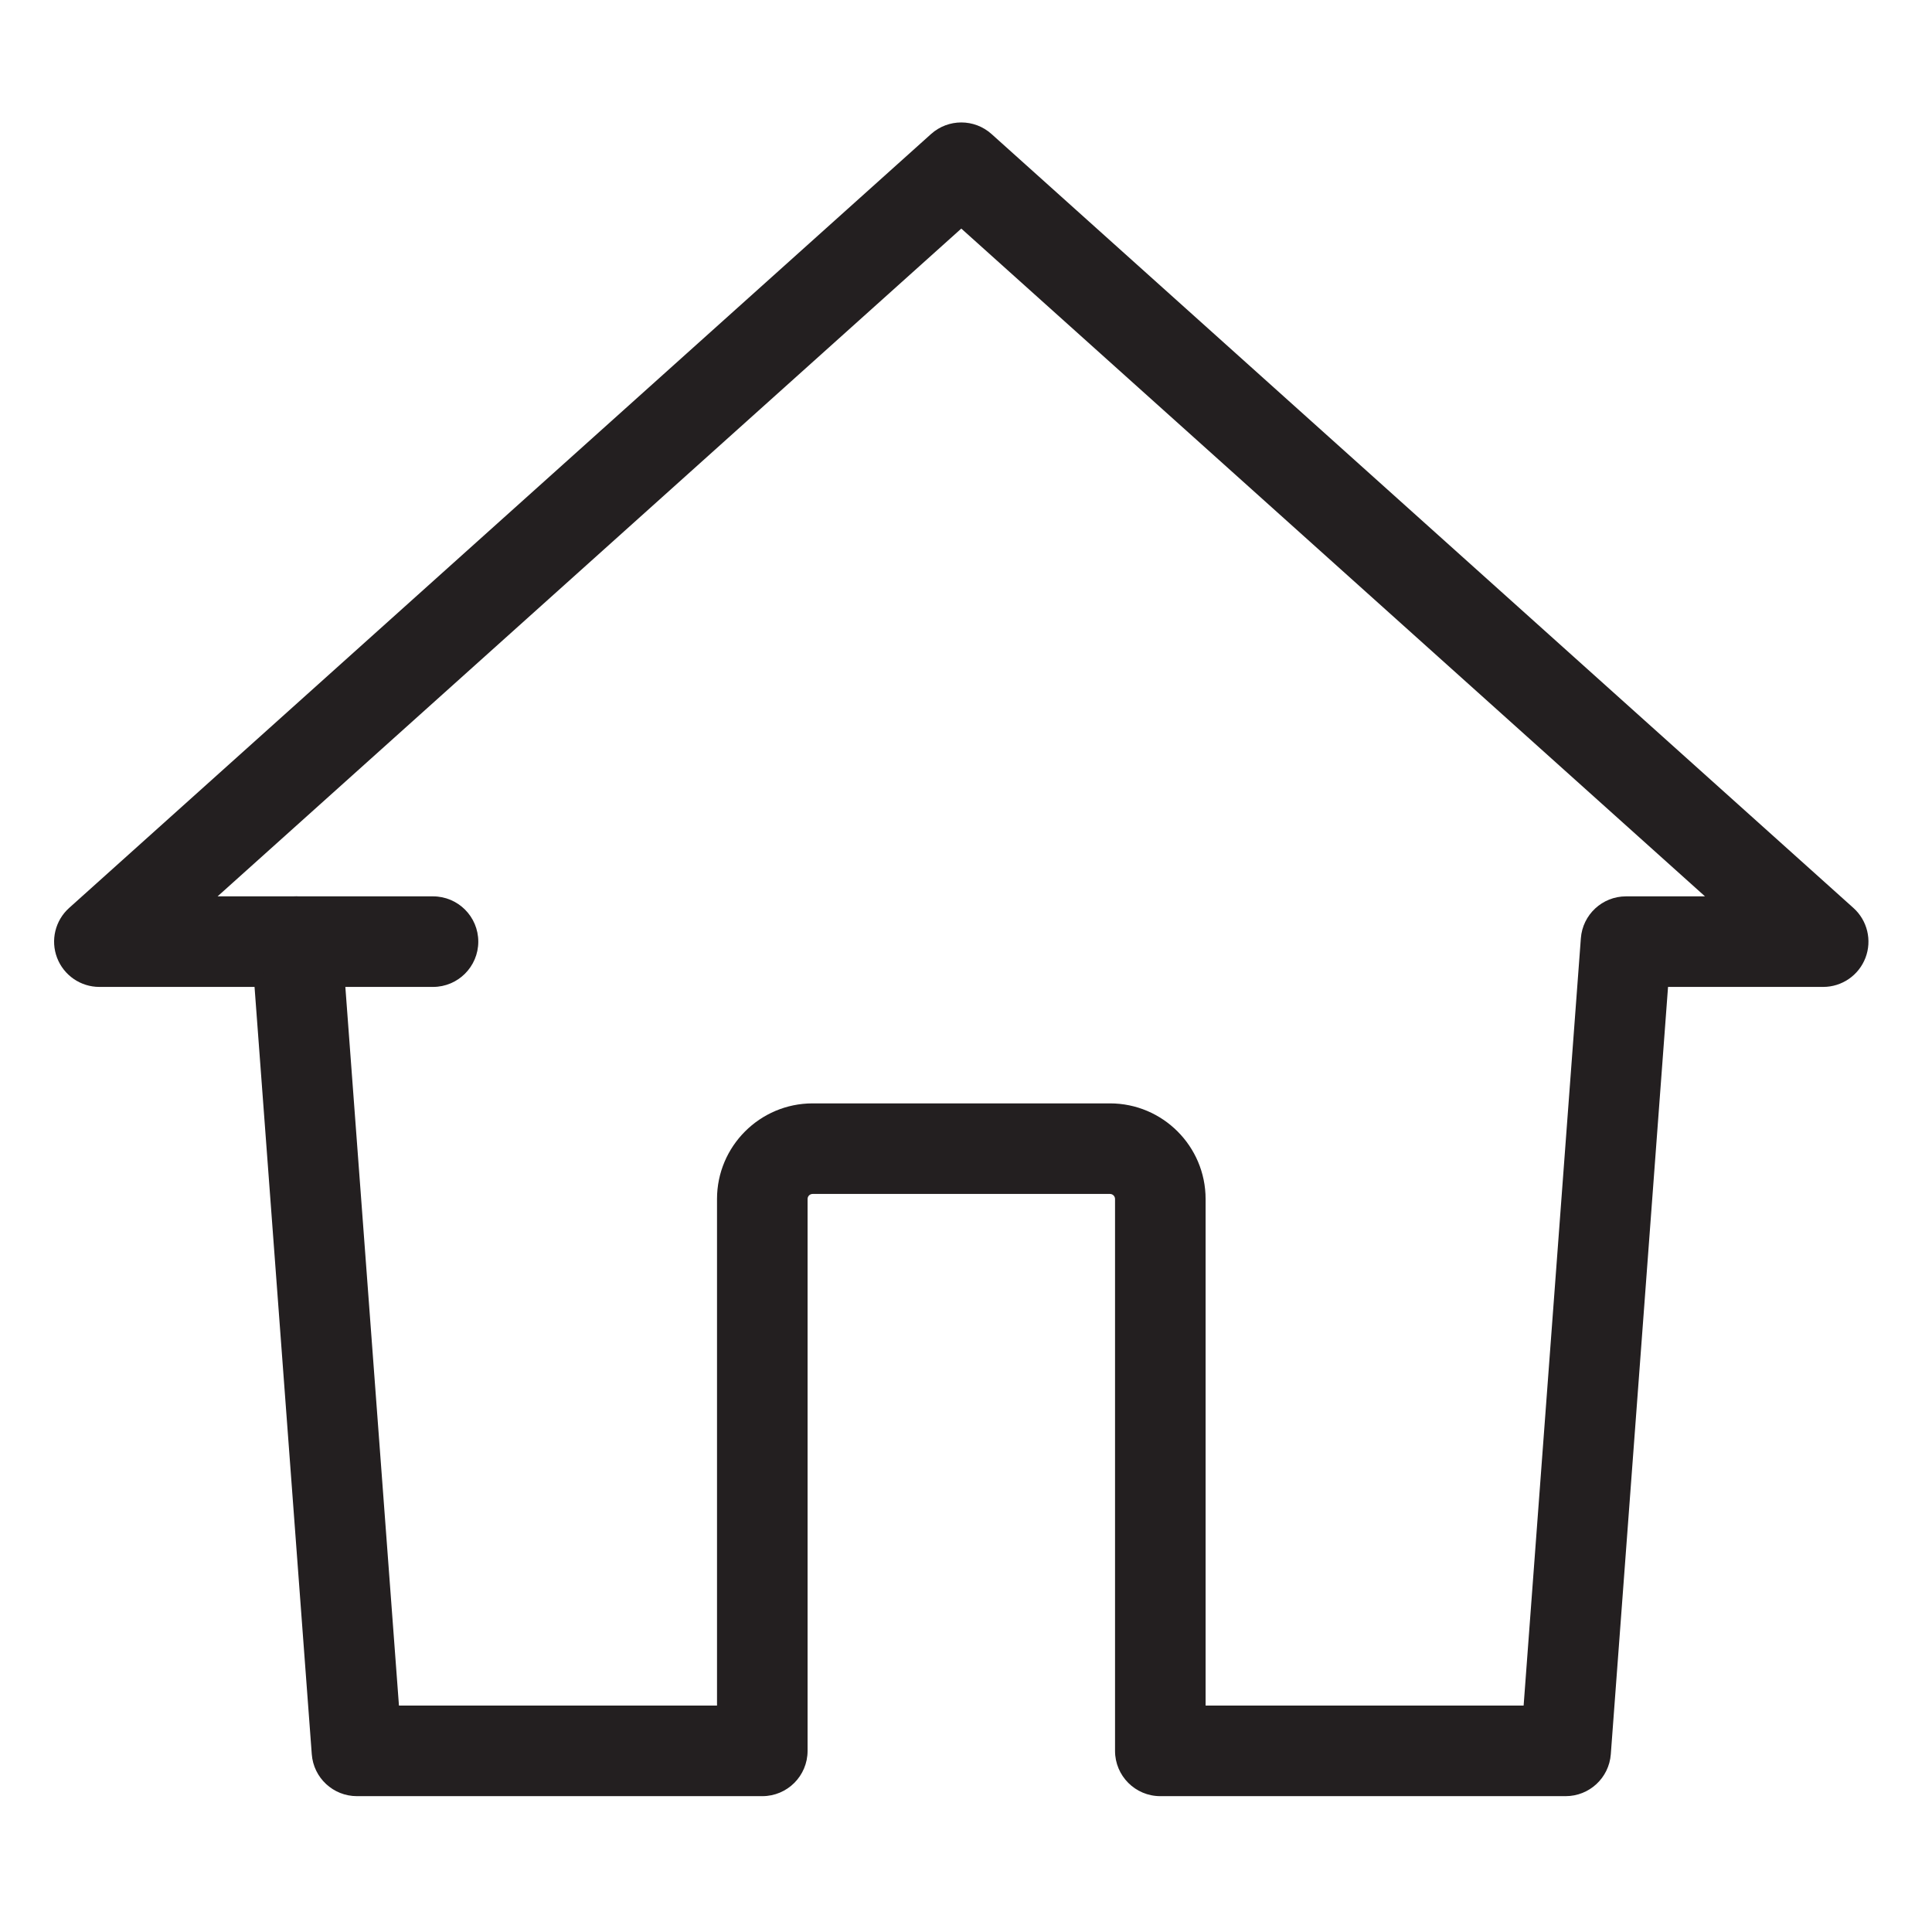
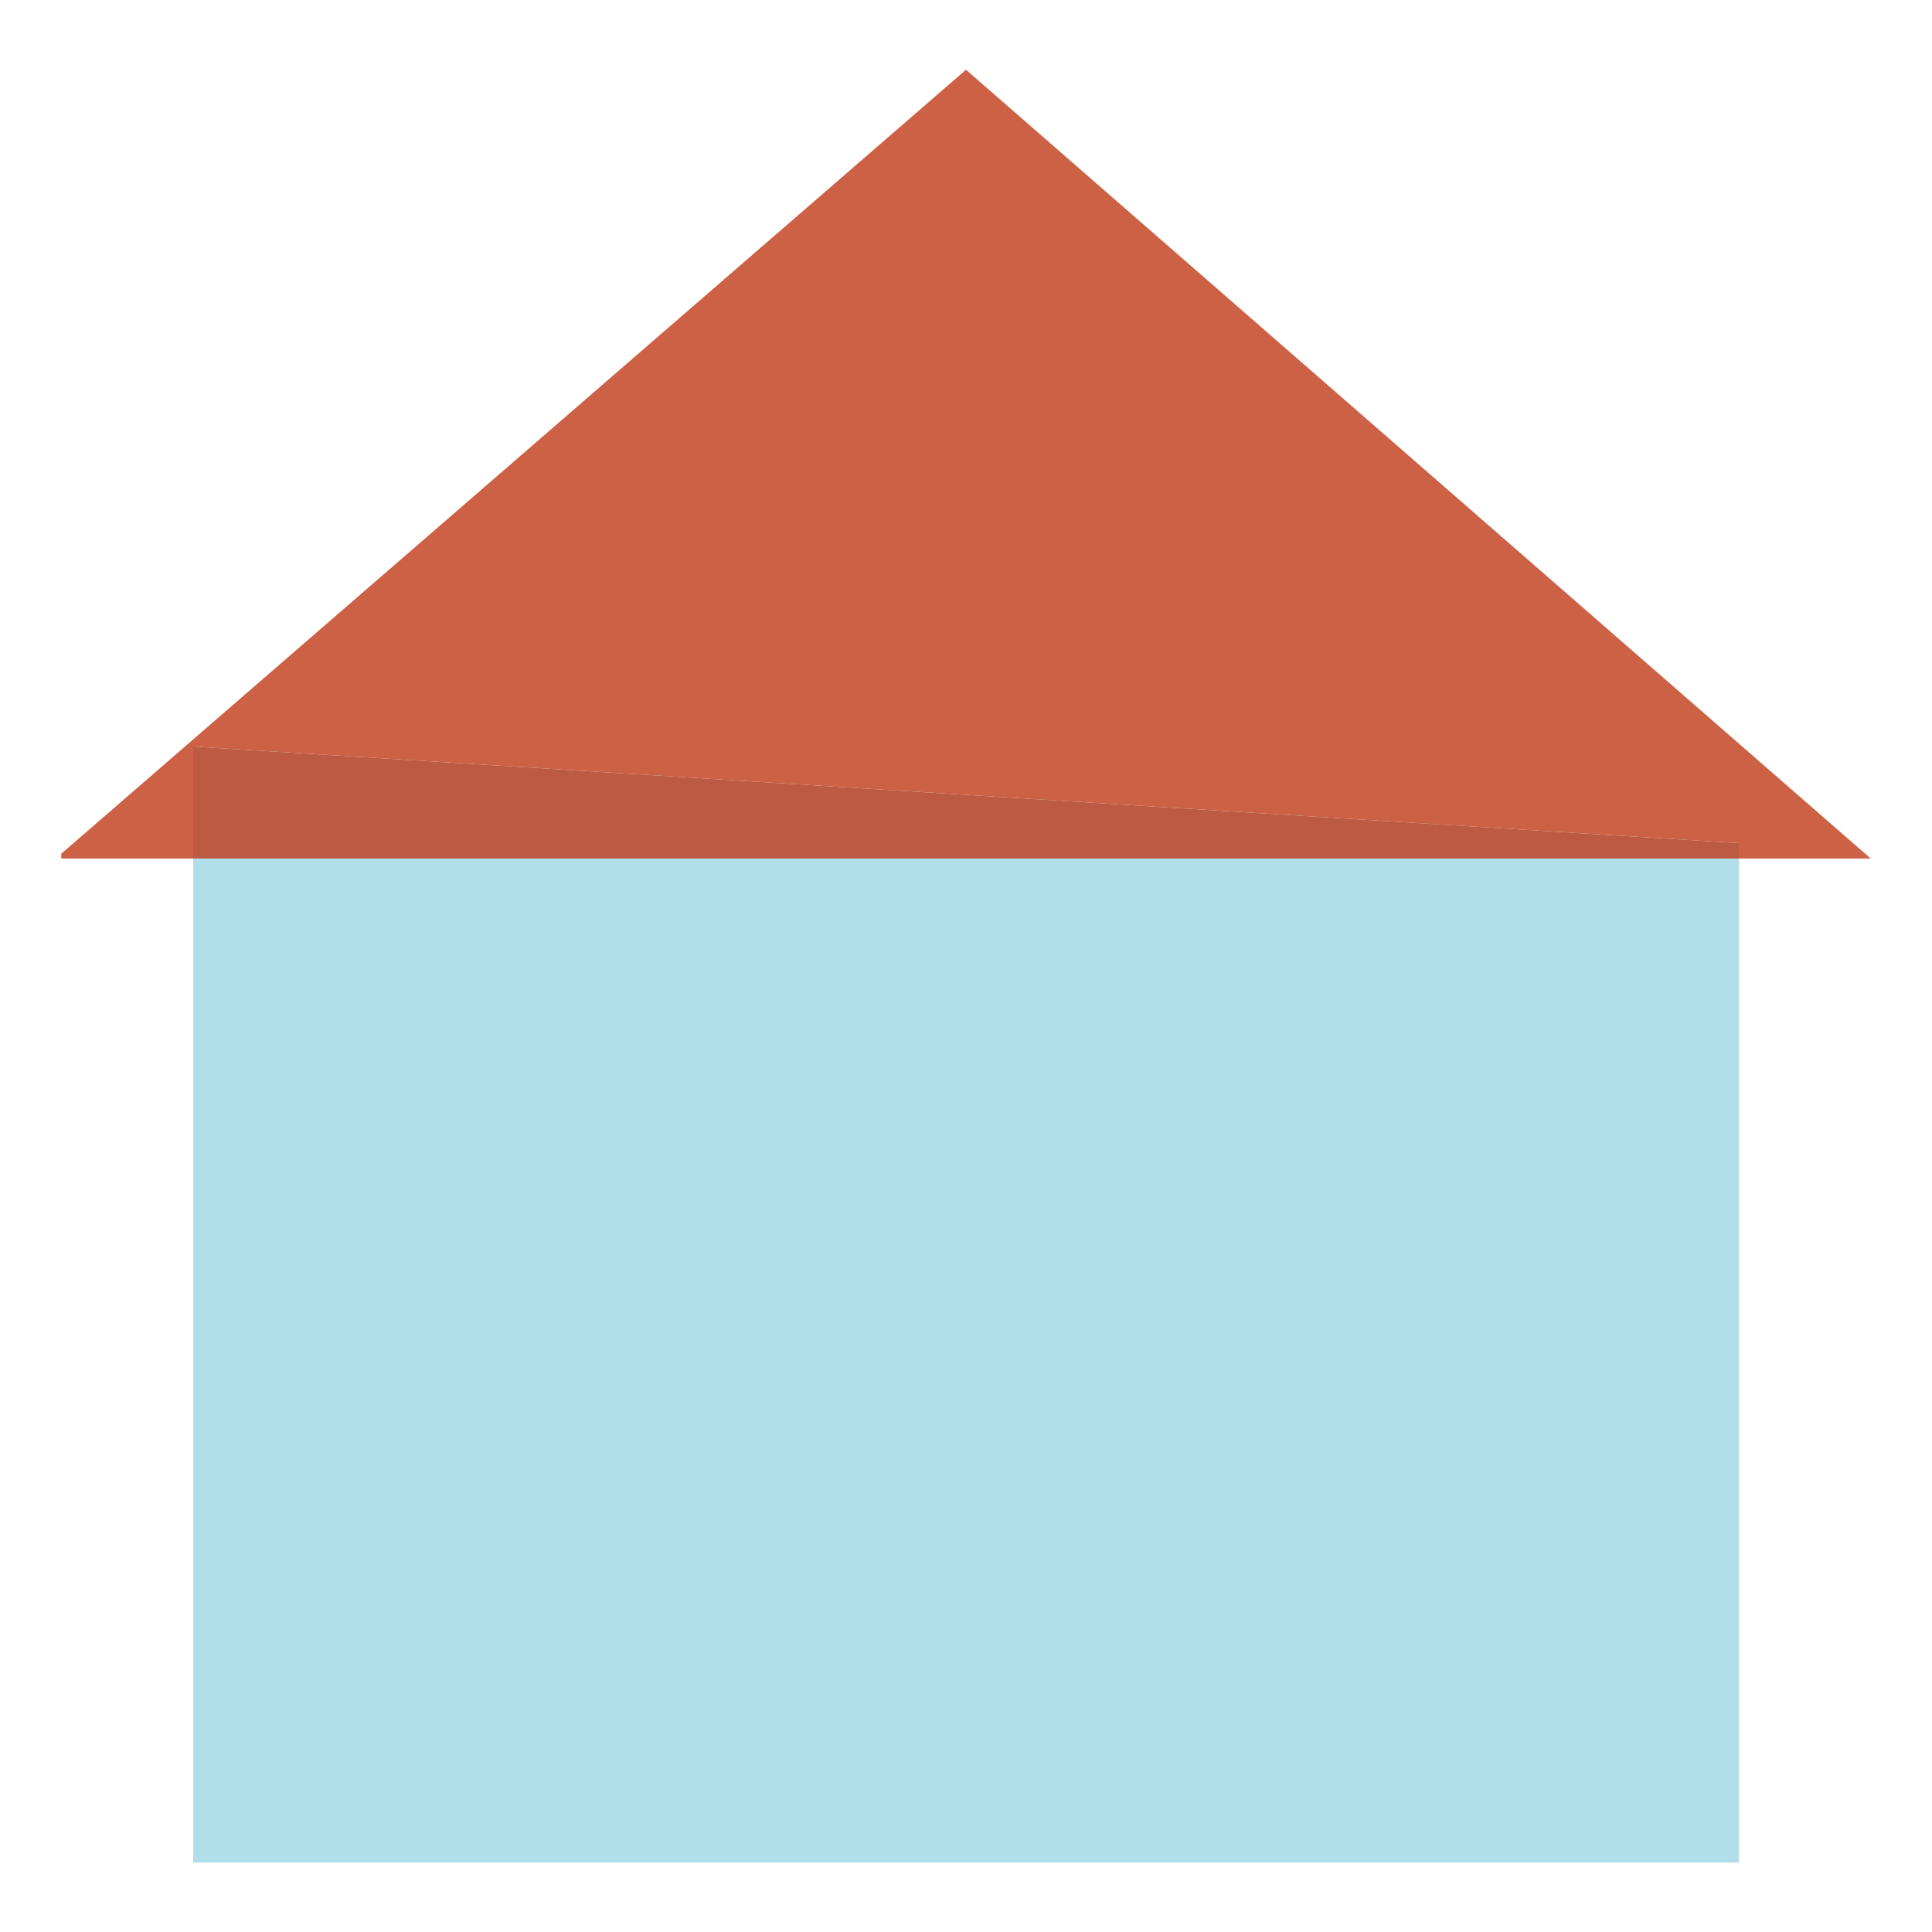
- <svg xmlns="http://www.w3.org/2000/svg" version="1.1" x="0px" y="0px" viewBox="0 0 64 64" style="enable-background:new 0 0 64 64;" xml:space="preserve">
-   <g id="house">
-     <g id="XMLID_626_">
-       <g id="XMLID_631_">
-         <path style="fill:none;stroke:#231F20;stroke-width:3;stroke-linecap:round;stroke-linejoin:round;stroke-miterlimit:10;" d="     M43.362,58" />
-       </g>
-       <g id="XMLID_630_">
-         <path style="fill:none;stroke:#231F20;stroke-width:3;stroke-linecap:round;stroke-linejoin:round;stroke-miterlimit:10;" d="     M25.251,58" />
-       </g>
-       <g id="XMLID_628_">
-         <g id="XMLID_629_">
-           <path style="fill:#231F20;" d="M51.864,59.5H38.437c-0.829,0-1.5-0.672-1.5-1.5V39.718c0-0.092-0.075-0.167-0.167-0.167h-9.851      c-0.092,0-0.167,0.075-0.167,0.167V58c0,0.828-0.671,1.5-1.5,1.5H11.824c-0.785,0-1.438-0.605-1.496-1.389L8.432,32.693H3.292      c-0.622,0-1.178-0.383-1.401-0.964c-0.222-0.58-0.063-1.237,0.399-1.652L30.842,4.44c0.569-0.512,1.435-0.512,2.004,0      l28.551,25.637c0.462,0.415,0.621,1.072,0.399,1.652c-0.223,0.581-0.779,0.964-1.401,0.964h-5.139l-1.896,25.418      C53.301,58.895,52.649,59.5,51.864,59.5z M39.937,56.5h10.535l1.896-25.418c0.058-0.783,0.71-1.389,1.496-1.389h2.616      L31.844,7.572L7.208,29.693h2.616c0.785,0,1.438,0.605,1.496,1.389L13.216,56.5h10.536V39.718c0-1.746,1.421-3.167,3.167-3.167      h9.851c1.746,0,3.167,1.421,3.167,3.167V56.5z" />
-         </g>
-       </g>
-       <g id="XMLID_627_">
-         <path style="fill:#231F20;" d="M14.344,32.693h-4.52c-0.829,0-1.5-0.672-1.5-1.5s0.671-1.5,1.5-1.5h4.52     c0.829,0,1.5,0.672,1.5,1.5S15.172,32.693,14.344,32.693z" />
-       </g>
-     </g>
-   </g>
-   <g id="Layer_1">
- </g>
+ <svg xmlns="http://www.w3.org/2000/svg" id="Layer_1" data-name="Layer 1" viewBox="0 0 64 64">
+   <rect width="64" height="64" style="fill:none" />
+   <polyline points="57.6 28.44 6.4 28.44 6.4 61.7 39.2 61.7 57.6 61.7 57.6 28.44" style="fill:#b0deea" />
+   <polyline points="32 2.31 2.03 28.28 2.03 28.44 5.36 28.44 6.4 28.44 6.4 24.73 57.6 27.93 57.6 28.44 58.64 28.44 61.97 28.44 32 2.31" style="fill:#cc6145" />
+   <polyline points="6.4 24.73 6.4 28.44 57.6 28.44 57.6 27.93 6.4 24.73" style="fill:#bc5b42" />
</svg>
